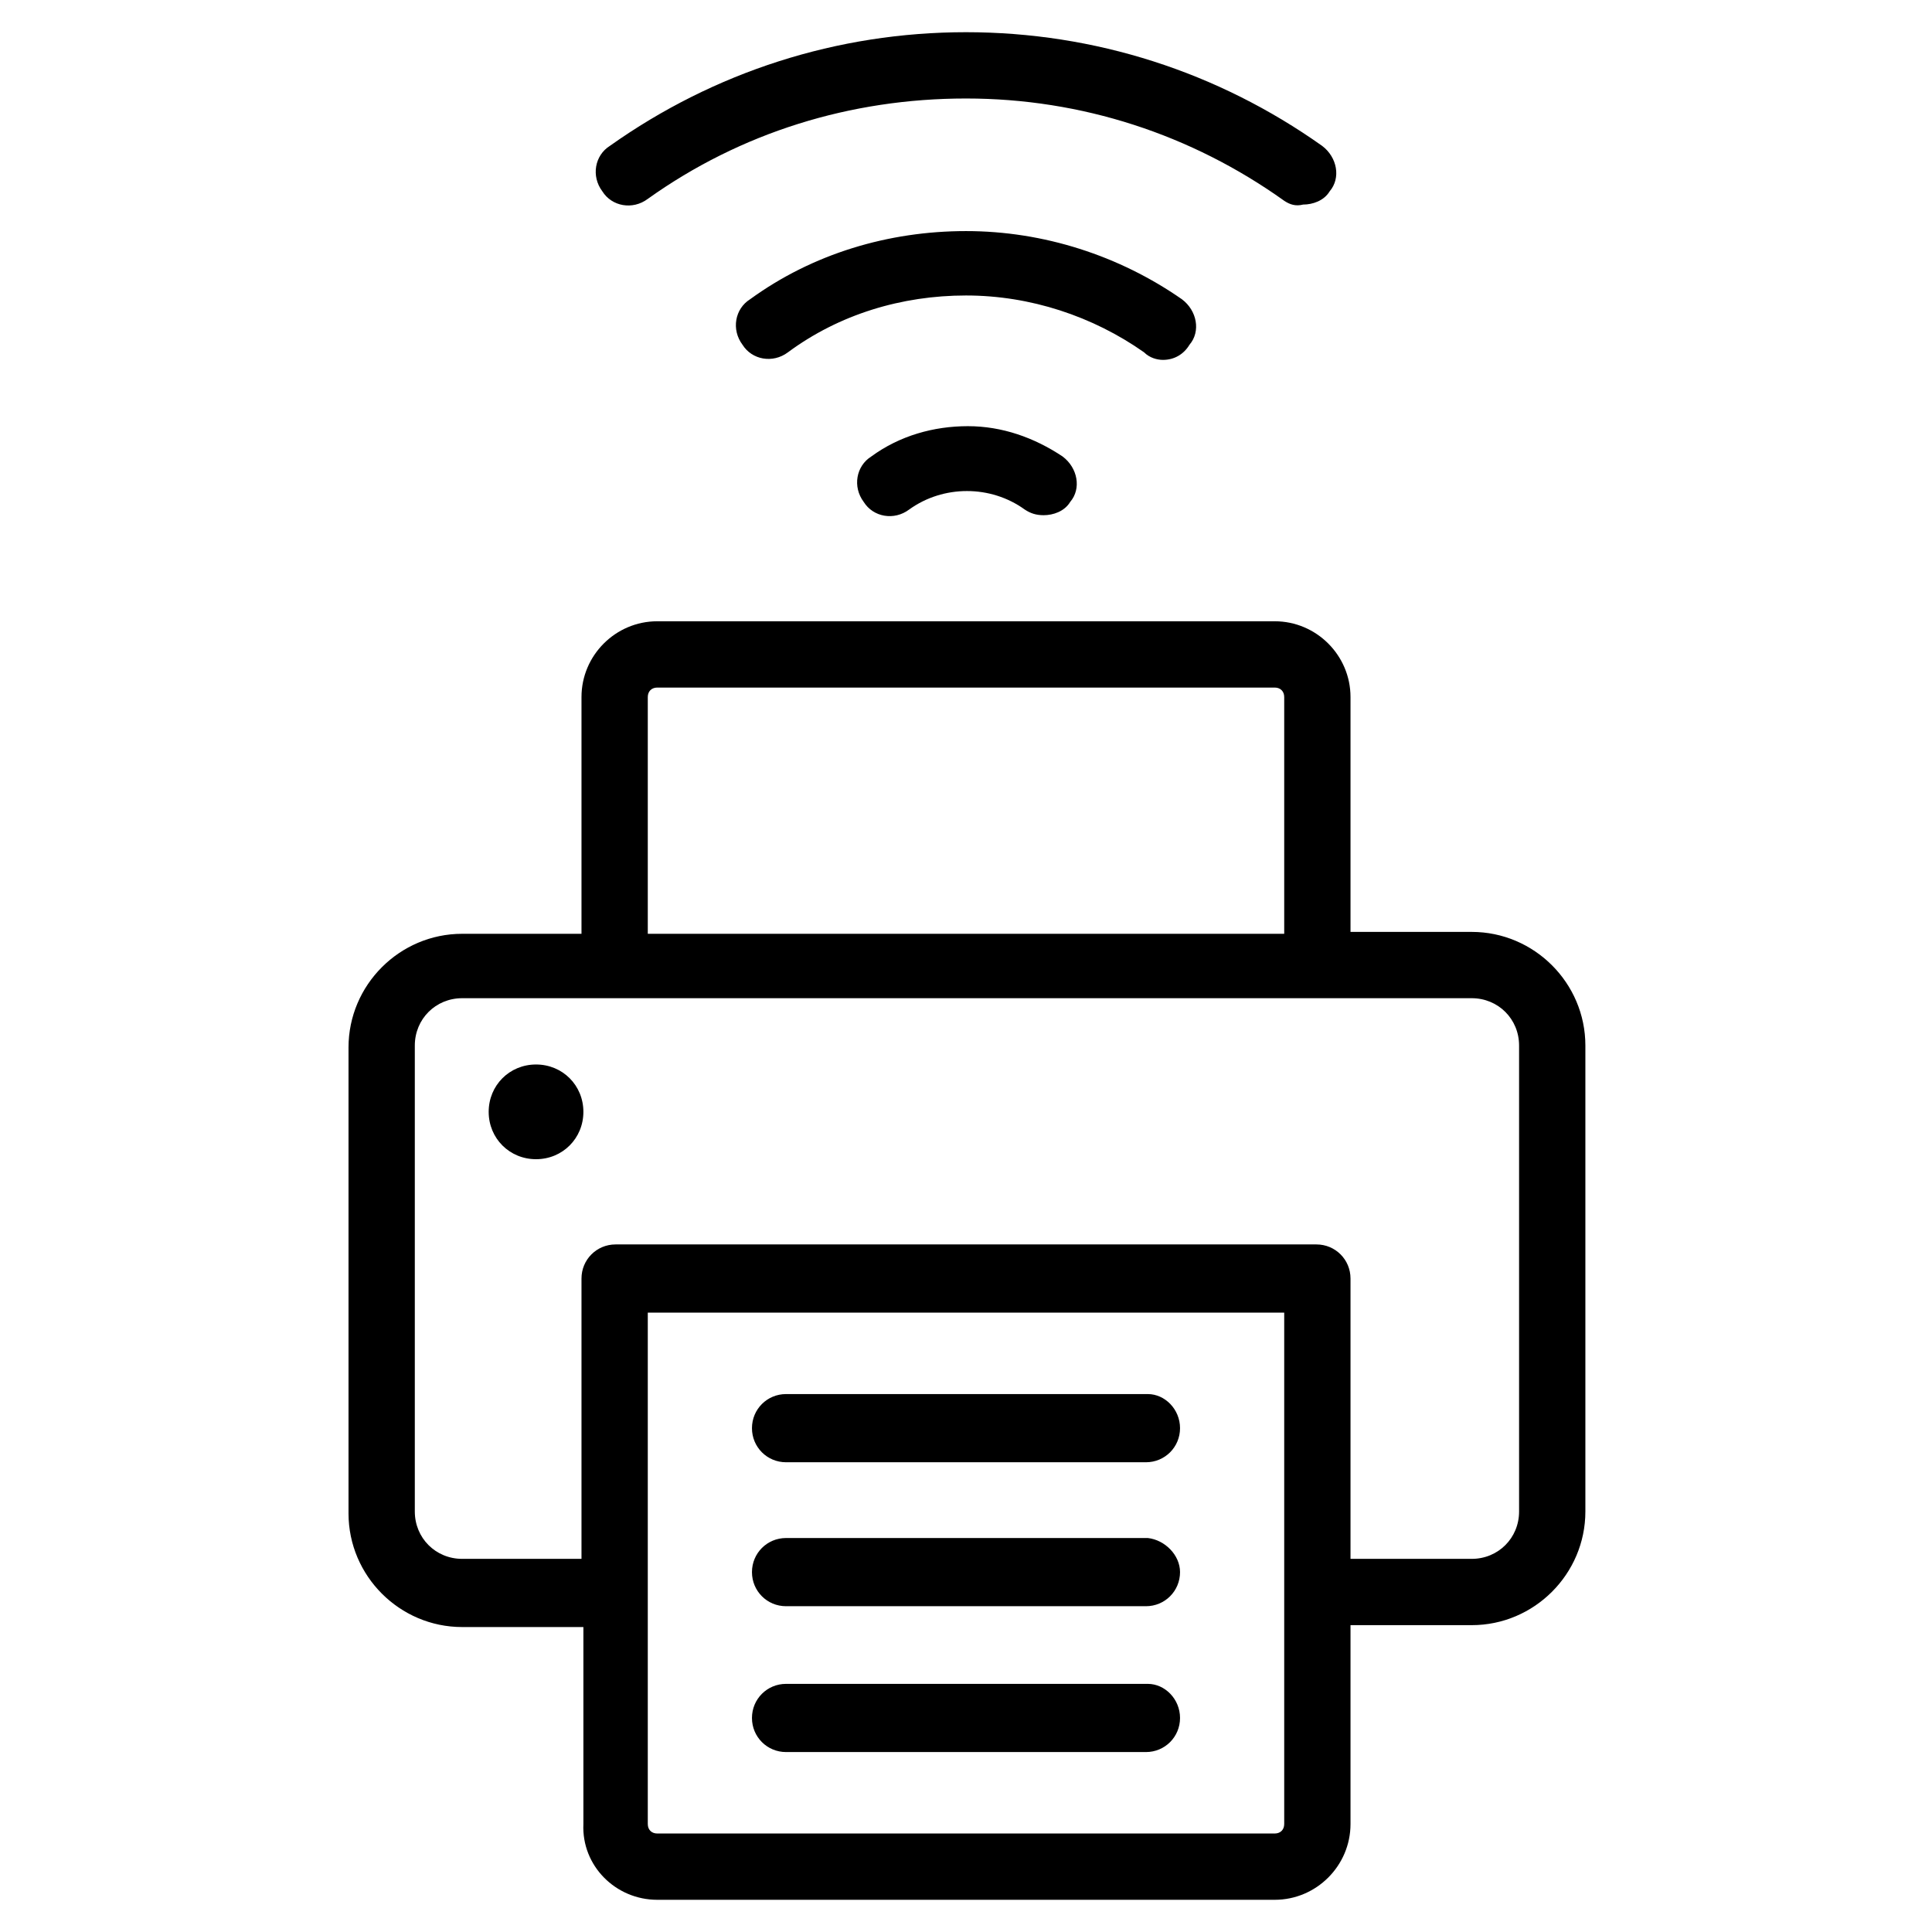
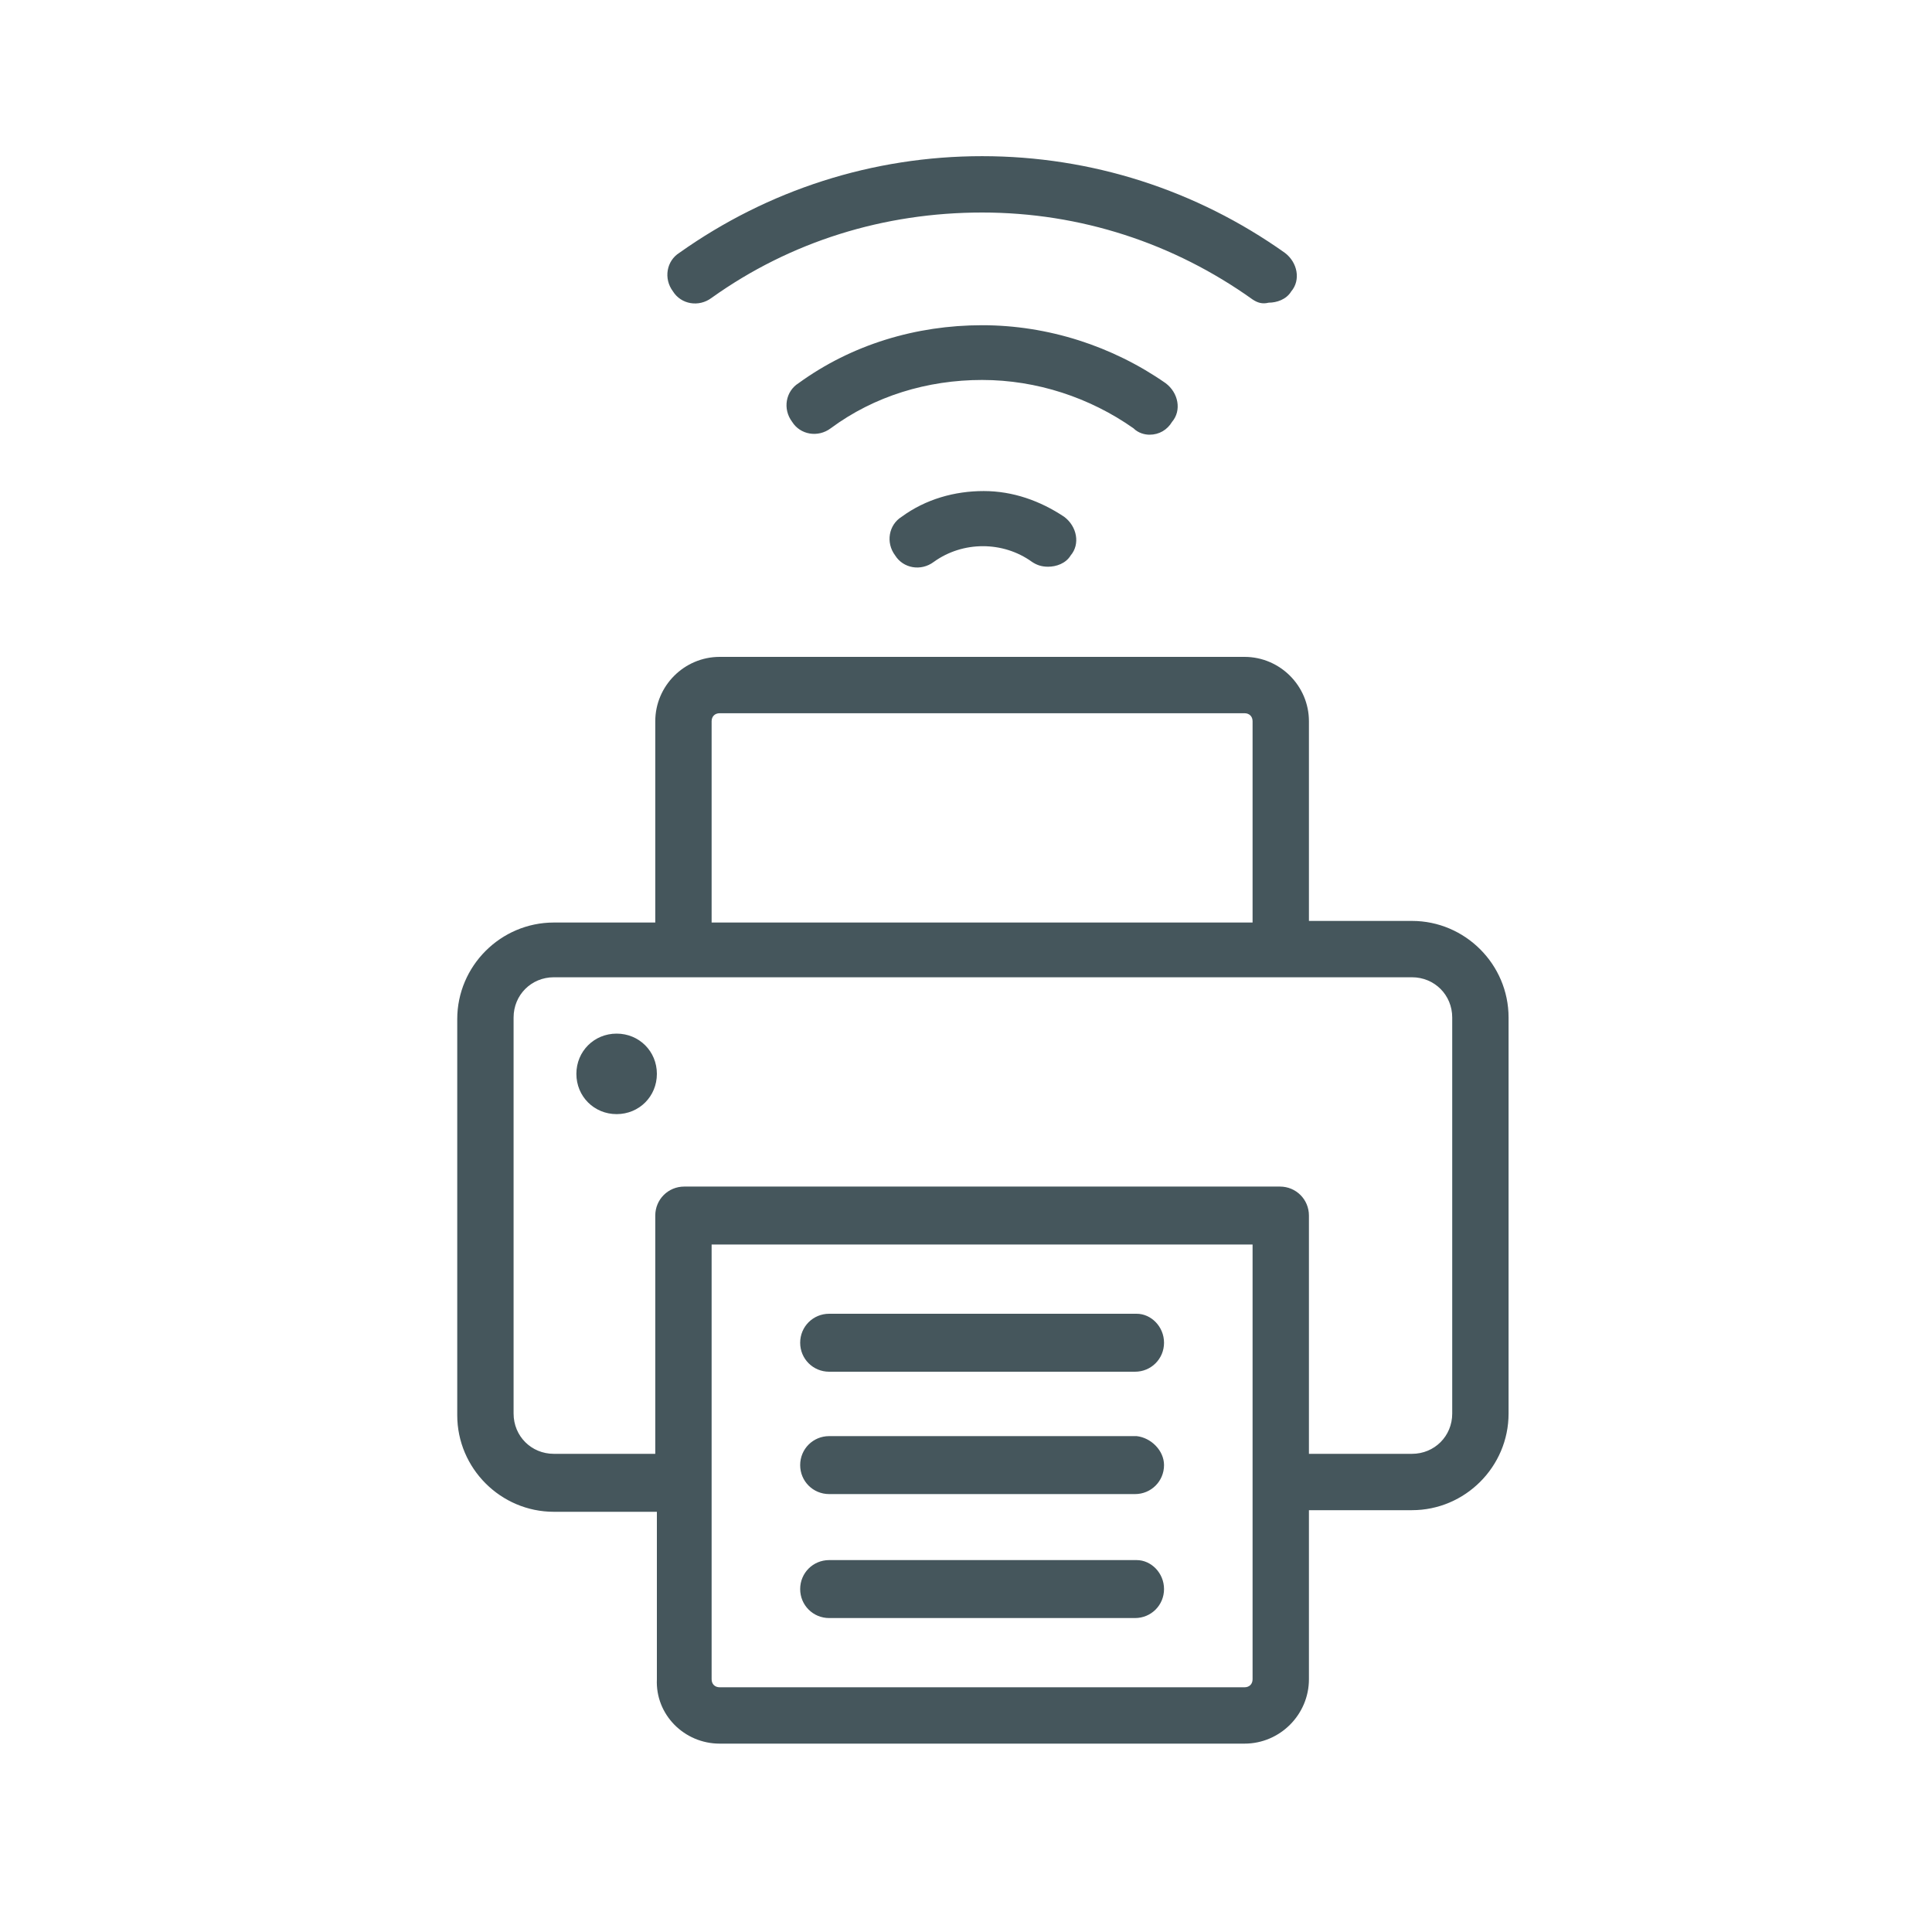
- <svg xmlns="http://www.w3.org/2000/svg" width="102px" height="102px" viewBox="0 0 102 102" version="1.1">
+ <svg xmlns="http://www.w3.org/2000/svg" width="120px" height="120px" viewBox="0 0 120 120" version="1.1">
  <defs />
  <g id="Page-1" stroke="none" stroke-width="1" fill="none" fill-rule="evenodd">
-     <path d="M34.7,100.3 L67.3,100.3 C69.5,100.3 71.3,98.5 71.3,96.3 L71.3,85.8 L77.7,85.8 C81,85.8 83.7,83.1 83.7,79.8 L83.7,55.2 C83.7,51.9 81,49.2 77.7,49.2 L71.3,49.2 L71.3,36.8 C71.3,34.6 69.5,32.8 67.3,32.8 L34.7,32.8 C32.5,32.8 30.7,34.6 30.7,36.8 L30.7,49.3 L24.4,49.3 C21.1,49.3 18.4,52 18.4,55.3 L18.4,79.9 C18.4,83.2 21.1,85.9 24.4,85.9 L30.8,85.9 L30.8,96.3 C30.7,98.5 32.5,100.3 34.7,100.3 L34.7,100.3 Z M67.8,96.3 C67.8,96.6 67.6,96.8 67.3,96.8 L34.7,96.8 C34.4,96.8 34.2,96.6 34.2,96.3 L34.2,69.3 L67.8,69.3 L67.8,96.3 L67.8,96.3 Z M34.2,36.8 C34.2,36.5 34.4,36.3 34.7,36.3 L67.3,36.3 C67.6,36.3 67.8,36.5 67.8,36.8 L67.8,49.3 L34.2,49.3 L34.2,36.8 L34.2,36.8 Z M24.4,82.3 C23,82.3 21.9,81.2 21.9,79.8 L21.9,55.2 C21.9,53.8 23,52.7 24.4,52.7 L77.7,52.7 C79.1,52.7 80.2,53.8 80.2,55.2 L80.2,79.8 C80.2,81.2 79.1,82.3 77.7,82.3 L71.3,82.3 L71.3,67.5 C71.3,66.5 70.5,65.7 69.5,65.7 L32.5,65.7 C31.5,65.7 30.7,66.5 30.7,67.5 L30.7,82.3 L24.4,82.3 L24.4,82.3 Z M62.3,83 C62.3,84 61.5,84.8 60.5,84.8 L41.5,84.8 C40.5,84.8 39.7,84 39.7,83 C39.7,82 40.5,81.2 41.5,81.2 L60.6,81.2 C61.5,81.3 62.3,82.1 62.3,83 L62.3,83 Z M62.3,90.7 C62.3,91.7 61.5,92.5 60.5,92.5 L41.5,92.5 C40.5,92.5 39.7,91.7 39.7,90.7 C39.7,89.7 40.5,88.9 41.5,88.9 L60.6,88.9 C61.5,88.9 62.3,89.7 62.3,90.7 L62.3,90.7 Z M62.3,75.4 C62.3,76.4 61.5,77.2 60.5,77.2 L41.5,77.2 C40.5,77.2 39.7,76.4 39.7,75.4 C39.7,74.4 40.5,73.6 41.5,73.6 L60.6,73.6 C61.5,73.6 62.3,74.4 62.3,75.4 L62.3,75.4 Z M30.8,58.7 C30.8,60.1 29.7,61.2 28.3,61.2 C26.9,61.2 25.8,60.1 25.8,58.7 C25.8,57.3 26.9,56.2 28.3,56.2 C29.7,56.2 30.8,57.3 30.8,58.7 L30.8,58.7 Z M60.4,18.6 C57.7,16.7 54.4,15.6 51,15.6 C47.6,15.6 44.3,16.6 41.6,18.6 C40.8,19.2 39.7,19 39.2,18.2 C38.6,17.4 38.8,16.3 39.6,15.8 C42.9,13.4 46.9,12.2 51,12.2 C55.1,12.2 59.1,13.5 62.4,15.8 C63.2,16.4 63.4,17.5 62.8,18.2 C62.5,18.7 62,19 61.4,19 C61.1,19 60.7,18.9 60.4,18.6 L60.4,18.6 Z M56.1,24.1 C56.9,24.7 57.1,25.8 56.5,26.5 C56.2,27 55.6,27.2 55.1,27.2 C54.7,27.2 54.4,27.1 54.1,26.9 C52.3,25.6 49.8,25.6 48,26.9 C47.2,27.5 46.1,27.3 45.6,26.5 C45,25.7 45.2,24.6 46,24.1 C47.5,23 49.3,22.5 51.1,22.5 C52.9,22.5 54.6,23.1 56.1,24.1 L56.1,24.1 Z M67.8,10.6 C62.9,7.1 57.1,5.2 51,5.2 C44.9,5.2 39.1,7 34.2,10.5 C33.4,11.1 32.3,10.9 31.8,10.1 C31.2,9.3 31.4,8.2 32.2,7.7 C37.7,3.8 44.2,1.7 51,1.7 C57.8,1.7 64.3,3.8 69.8,7.7 C70.6,8.3 70.8,9.4 70.2,10.1 C69.9,10.6 69.3,10.8 68.8,10.8 C68.4,10.9 68.1,10.8 67.8,10.6 L67.8,10.6 Z" id="Shape" fill="#000000" />
+     <path d="M44.7,108.3 L77.3,108.3 C79.5,108.3 81.3,106.5 81.3,104.3 L81.3,93.8 L87.7,93.8 C91,93.8 93.7,91.1 93.7,87.8 L93.7,63.2 C93.7,59.9 91,57.2 87.7,57.2 L81.3,57.2 L81.3,44.8 C81.3,42.6 79.5,40.8 77.3,40.8 L44.7,40.8 C42.5,40.8 40.7,42.6 40.7,44.8 L40.7,57.3 L34.4,57.3 C31.1,57.3 28.4,60 28.4,63.3 L28.4,87.9 C28.4,91.2 31.1,93.9 34.4,93.9 L40.8,93.9 L40.8,104.3 C40.7,106.5 42.5,108.3 44.7,108.3 L44.7,108.3 Z M77.8,104.3 C77.8,104.6 77.6,104.8 77.3,104.8 L44.7,104.8 C44.4,104.8 44.2,104.6 44.2,104.3 L44.2,77.3 L77.8,77.3 L77.8,104.3 L77.8,104.3 Z M44.2,44.8 C44.2,44.5 44.4,44.3 44.7,44.3 L77.3,44.3 C77.6,44.3 77.8,44.5 77.8,44.8 L77.8,57.3 L44.2,57.3 L44.2,44.8 L44.2,44.8 Z M34.4,90.3 C33,90.3 31.9,89.2 31.9,87.8 L31.9,63.2 C31.9,61.8 33,60.7 34.4,60.7 L87.7,60.7 C89.1,60.7 90.2,61.8 90.2,63.2 L90.2,87.8 C90.2,89.2 89.1,90.3 87.7,90.3 L81.3,90.3 L81.3,75.5 C81.3,74.5 80.5,73.7 79.5,73.7 L42.5,73.7 C41.5,73.7 40.7,74.5 40.7,75.5 L40.7,90.3 L34.4,90.3 L34.4,90.3 Z M72.3,91 C72.3,92 71.5,92.8 70.5,92.8 L51.5,92.8 C50.5,92.8 49.7,92 49.7,91 C49.7,90 50.5,89.2 51.5,89.2 L70.6,89.2 C71.5,89.3 72.3,90.1 72.3,91 L72.3,91 Z M72.3,98.7 C72.3,99.7 71.5,100.5 70.5,100.5 L51.5,100.5 C50.5,100.5 49.7,99.7 49.7,98.7 C49.7,97.7 50.5,96.9 51.5,96.9 L70.6,96.9 C71.5,96.9 72.3,97.7 72.3,98.7 L72.3,98.7 Z M72.3,83.4 C72.3,84.4 71.5,85.2 70.5,85.2 L51.5,85.2 C50.5,85.2 49.7,84.4 49.7,83.4 C49.7,82.4 50.5,81.6 51.5,81.6 L70.6,81.6 C71.5,81.6 72.3,82.4 72.3,83.4 L72.3,83.4 Z M40.8,66.7 C40.8,68.1 39.7,69.2 38.3,69.2 C36.9,69.2 35.8,68.1 35.8,66.7 C35.8,65.3 36.9,64.2 38.3,64.2 C39.7,64.2 40.8,65.3 40.8,66.7 L40.8,66.7 Z M70.4,26.6 C67.7,24.7 64.4,23.6 61,23.6 C57.6,23.6 54.3,24.6 51.6,26.6 C50.8,27.2 49.7,27 49.2,26.2 C48.6,25.4 48.8,24.3 49.6,23.8 C52.9,21.4 56.9,20.2 61,20.2 C65.1,20.2 69.1,21.5 72.4,23.8 C73.2,24.4 73.4,25.5 72.8,26.2 C72.5,26.7 72,27 71.4,27 C71.1,27 70.7,26.9 70.4,26.6 L70.4,26.6 Z M66.1,32.1 C66.9,32.7 67.1,33.8 66.5,34.5 C66.2,35 65.6,35.2 65.1,35.2 C64.7,35.2 64.4,35.1 64.1,34.9 C62.3,33.6 59.8,33.6 58,34.9 C57.2,35.5 56.1,35.3 55.6,34.5 C55,33.7 55.2,32.6 56,32.1 C57.5,31 59.3,30.5 61.1,30.5 C62.9,30.5 64.6,31.1 66.1,32.1 L66.1,32.1 Z M77.8,18.6 C72.9,15.1 67.1,13.2 61,13.2 C54.9,13.2 49.1,15 44.2,18.5 C43.4,19.1 42.3,18.9 41.8,18.1 C41.2,17.3 41.4,16.2 42.2,15.7 C47.7,11.8 54.2,9.7 61,9.7 C67.8,9.7 74.3,11.8 79.8,15.7 C80.6,16.3 80.8,17.4 80.2,18.1 C79.9,18.6 79.3,18.8 78.8,18.8 C78.4,18.9 78.1,18.8 77.8,18.6 L77.8,18.6 Z" id="Shape" fill="#45565C" />
  </g>
</svg>
